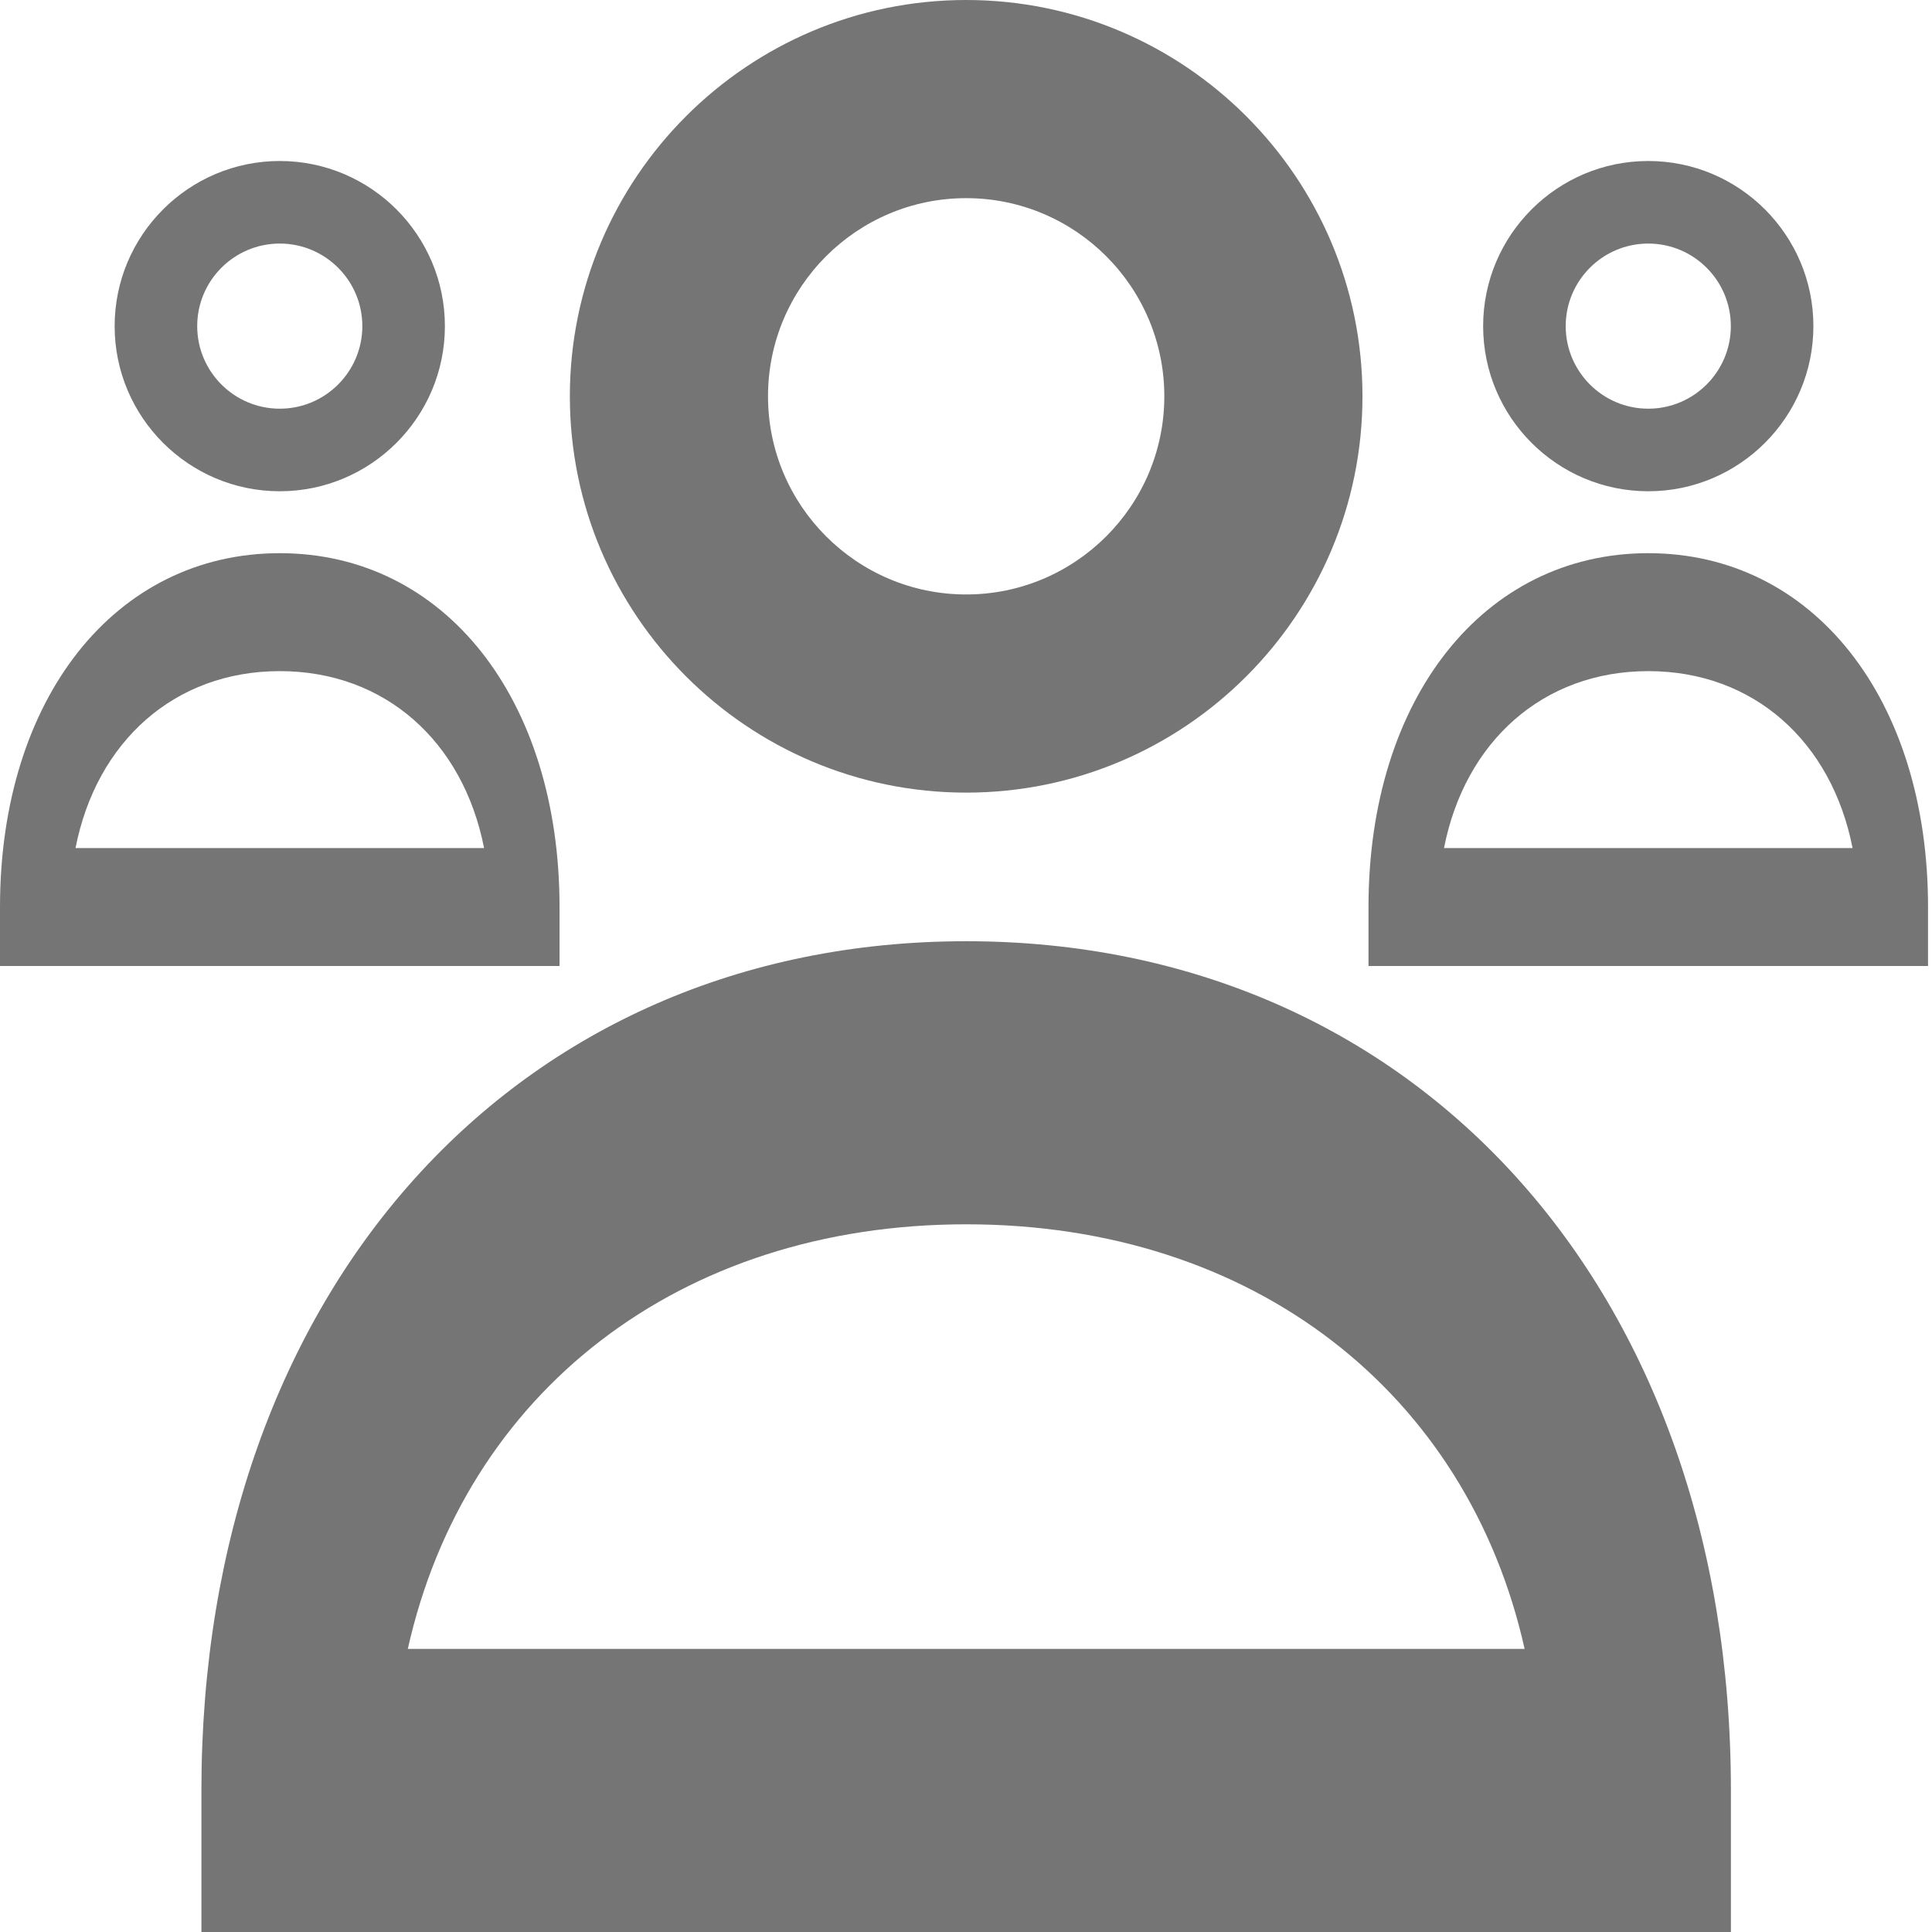
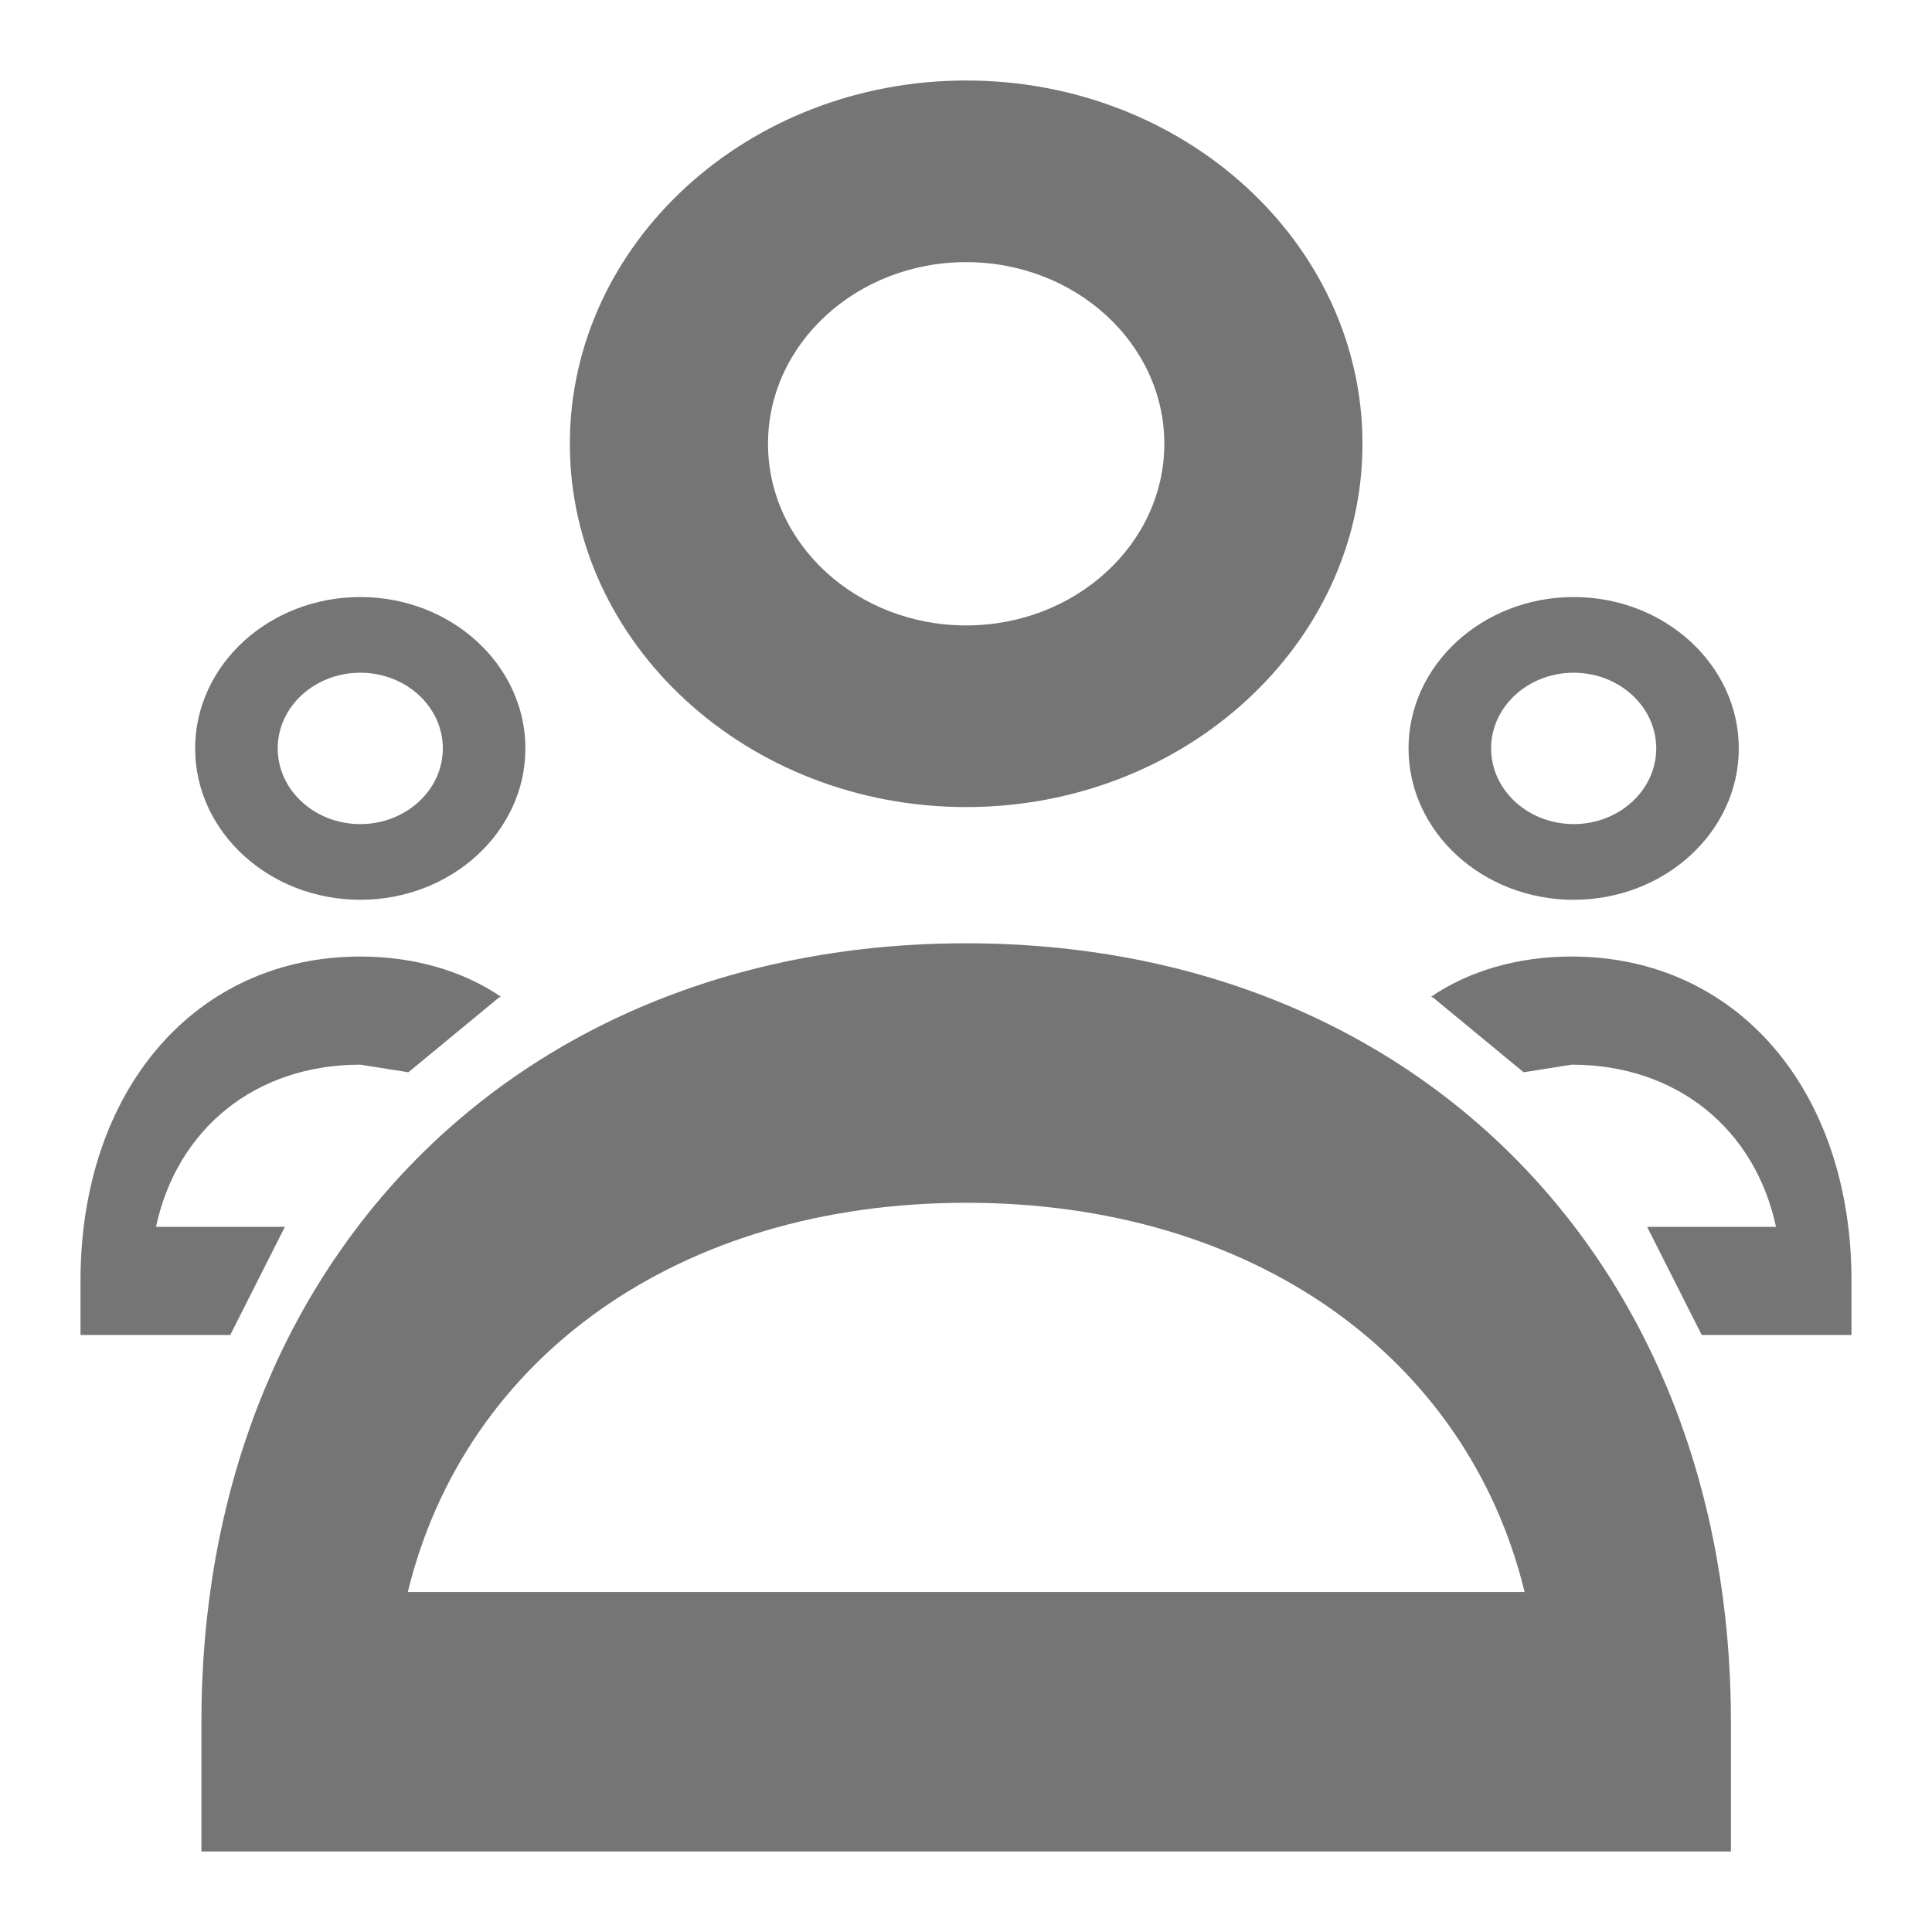
<svg xmlns="http://www.w3.org/2000/svg" width="100%" height="100%" viewBox="0 0 24 24" version="1.1" xml:space="preserve" style="fill-rule:evenodd;clip-rule:evenodd;stroke-linejoin:round;stroke-miterlimit:1.414;">
-   <g id="Line_Icons">
+   <g id="Line_Icons" transform="matrix(1,0,0,0.916669,2.22045e-16,0.999973)">
    <g transform="matrix(1.23077,0,0,1.23077,-2.76969,-4.93046)">
      <path d="M12.002,12.006C9.796,12.006 8.002,10.212 8.002,8.006C8.002,5.801 9.796,4.006 12.002,4.006C14.208,4.006 16.002,5.801 16.002,8.006C16.002,10.212 14.208,12.006 12.002,12.006ZM12.002,6.006C10.899,6.006 10.002,6.902 10.002,8.006C10.002,9.109 10.899,10.006 12.002,10.006C13.105,10.006 14.002,9.109 14.002,8.006C14.002,6.902 13.105,6.006 12.002,6.006Z" style="fill:rgb(117,117,117);fill-rule:nonzero;" />
    </g>
    <g transform="matrix(1.4018,0,0,1.75824,-4.82241,-11.1754)">
      <path d="M18.779,20.006L5.225,20.006L5.225,19.006C5.225,15.473 8.012,13.006 12.002,13.006C15.992,13.006 18.779,15.473 18.779,19.006L18.779,20.006ZM7.054,18.006L16.951,18.006C16.444,16.198 14.551,15.006 12.003,15.006C9.455,15.006 7.561,16.198 7.054,18.006Z" style="fill:rgb(117,117,117);fill-rule:nonzero;" />
    </g>
-     <g transform="matrix(0.512821,0,0,0.512821,-2.67949,-0.054359)">
+     <g transform="matrix(0.512821,0,0,0.512821,-1.67949,4.94564)">
      <path d="M12.002,12.006C9.796,12.006 8.002,10.212 8.002,8.006C8.002,5.801 9.796,4.006 12.002,4.006C14.208,4.006 16.002,5.801 16.002,8.006C16.002,10.212 14.208,12.006 12.002,12.006ZM12.002,6.006C10.899,6.006 10.002,6.902 10.002,8.006C10.002,9.109 10.899,10.006 12.002,10.006C13.105,10.006 14.002,9.109 14.002,8.006C14.002,6.902 13.105,6.006 12.002,6.006Z" style="fill:rgb(117,117,117);fill-rule:nonzero;" />
    </g>
-     <g transform="matrix(0.512821,0,0,0.732601,-2.67949,-2.65641)">
-       <path d="M18.779,20.006L5.225,20.006L5.225,19.006C5.225,15.473 8.012,13.006 12.002,13.006C15.992,13.006 18.779,15.473 18.779,19.006L18.779,20.006ZM7.054,18.006L16.951,18.006C16.444,16.198 14.551,15.006 12.003,15.006C9.455,15.006 7.561,16.198 7.054,18.006Z" style="fill:rgb(117,117,117);fill-rule:nonzero;" />
+     <g transform="matrix(0.512821,0,0,0.732601,-1.67949,2.34359)">
+       <path d="M8.853,20.006L5.225,20.006L5.225,19.006C5.225,15.473 8.012,13.006 12.002,13.006C13.311,13.006 14.491,13.272 15.407,13.748L15.352,13.77L13.167,15.147L12.003,15.006C9.455,15.006 7.561,16.198 7.054,18.006L10.176,18.006L8.853,20.006Z" style="fill:rgb(117,117,117);" />
    </g>
-     <g transform="matrix(0.512821,0,0,0.512821,14.3205,-0.054359)">
+     <g transform="matrix(-0.512821,0,0,0.512821,25.7036,4.94564)">
      <path d="M12.002,12.006C9.796,12.006 8.002,10.212 8.002,8.006C8.002,5.801 9.796,4.006 12.002,4.006C14.208,4.006 16.002,5.801 16.002,8.006C16.002,10.212 14.208,12.006 12.002,12.006ZM12.002,6.006C10.899,6.006 10.002,6.902 10.002,8.006C10.002,9.109 10.899,10.006 12.002,10.006C13.105,10.006 14.002,9.109 14.002,8.006C14.002,6.902 13.105,6.006 12.002,6.006Z" style="fill:rgb(117,117,117);fill-rule:nonzero;" />
    </g>
-     <g transform="matrix(0.512821,0,0,0.732601,14.3205,-2.65641)">
-       <path d="M18.779,20.006L5.225,20.006L5.225,19.006C5.225,15.473 8.012,13.006 12.002,13.006C15.992,13.006 18.779,15.473 18.779,19.006L18.779,20.006ZM7.054,18.006L16.951,18.006C16.444,16.198 14.551,15.006 12.003,15.006C9.455,15.006 7.561,16.198 7.054,18.006Z" style="fill:rgb(117,117,117);fill-rule:nonzero;" />
+     <g transform="matrix(-0.512821,0,0,0.732601,25.6795,2.34359)">
+       <path d="M8.853,20.006L5.225,20.006L5.225,19.006C5.225,15.473 8.012,13.006 12.002,13.006C13.311,13.006 14.491,13.272 15.407,13.748L15.352,13.77L13.167,15.147L12.003,15.006C9.455,15.006 7.561,16.198 7.054,18.006L10.176,18.006L8.853,20.006Z" style="fill:rgb(117,117,117);" />
    </g>
  </g>
</svg>
